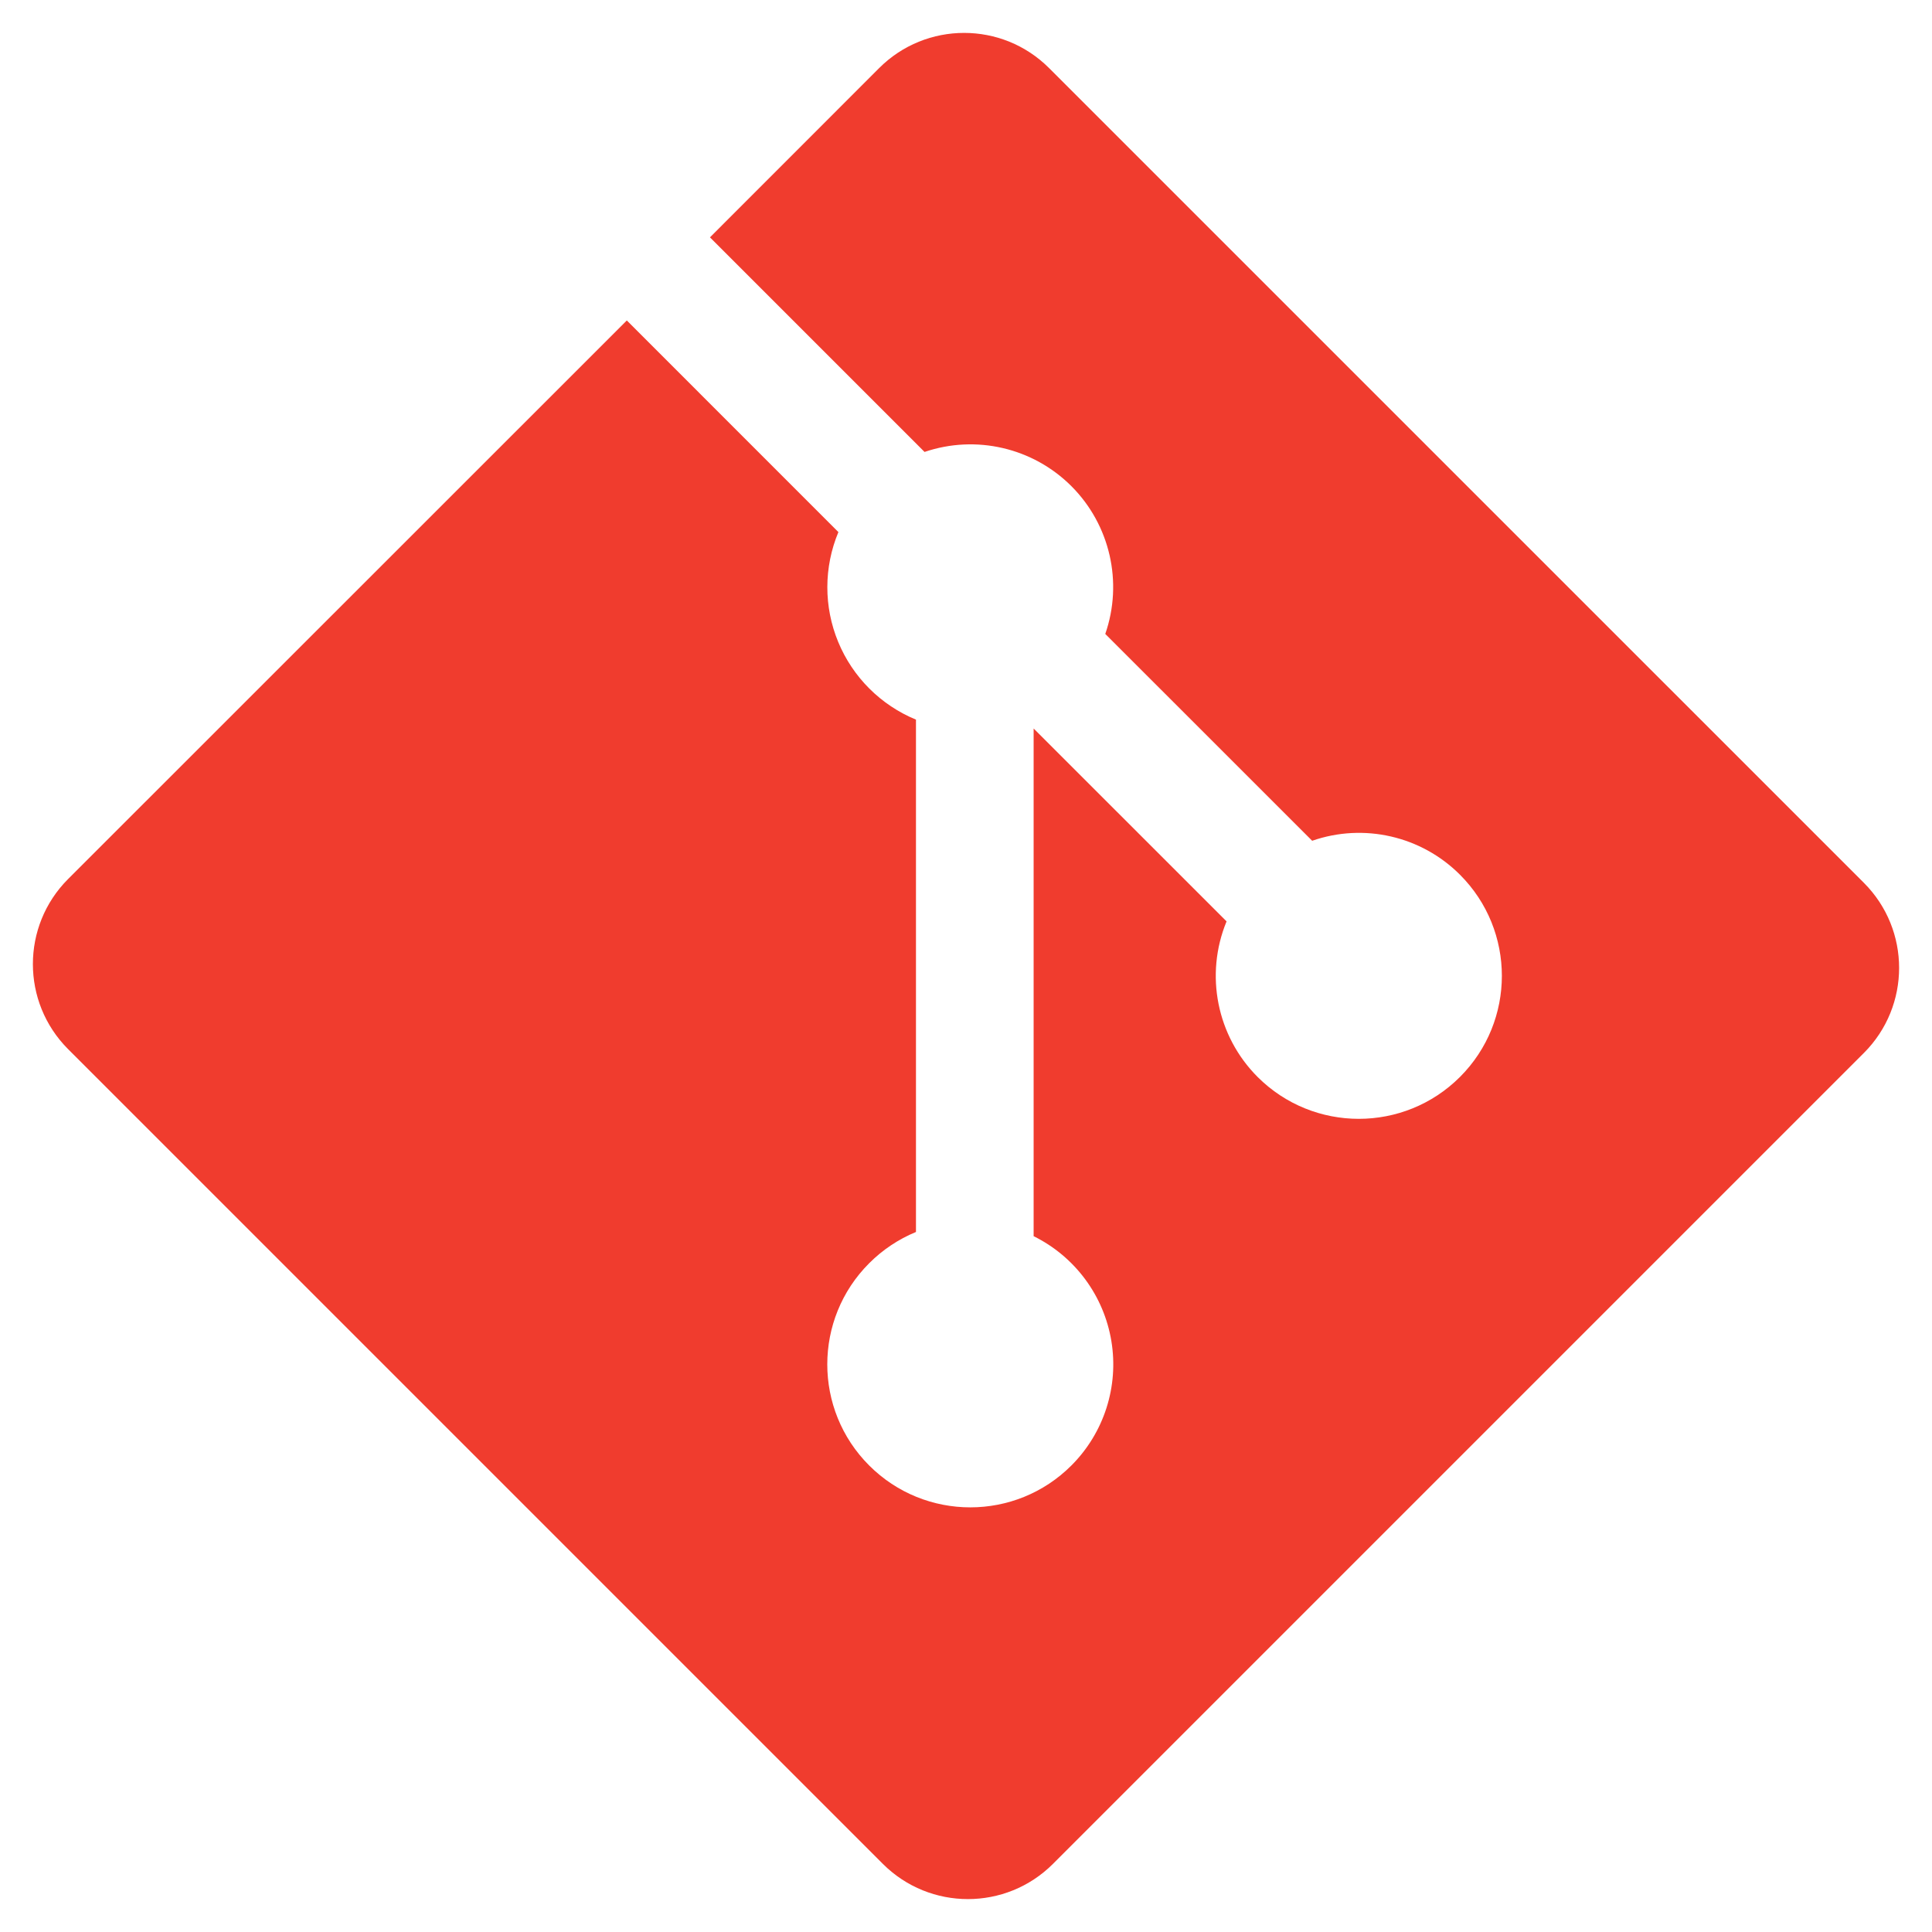
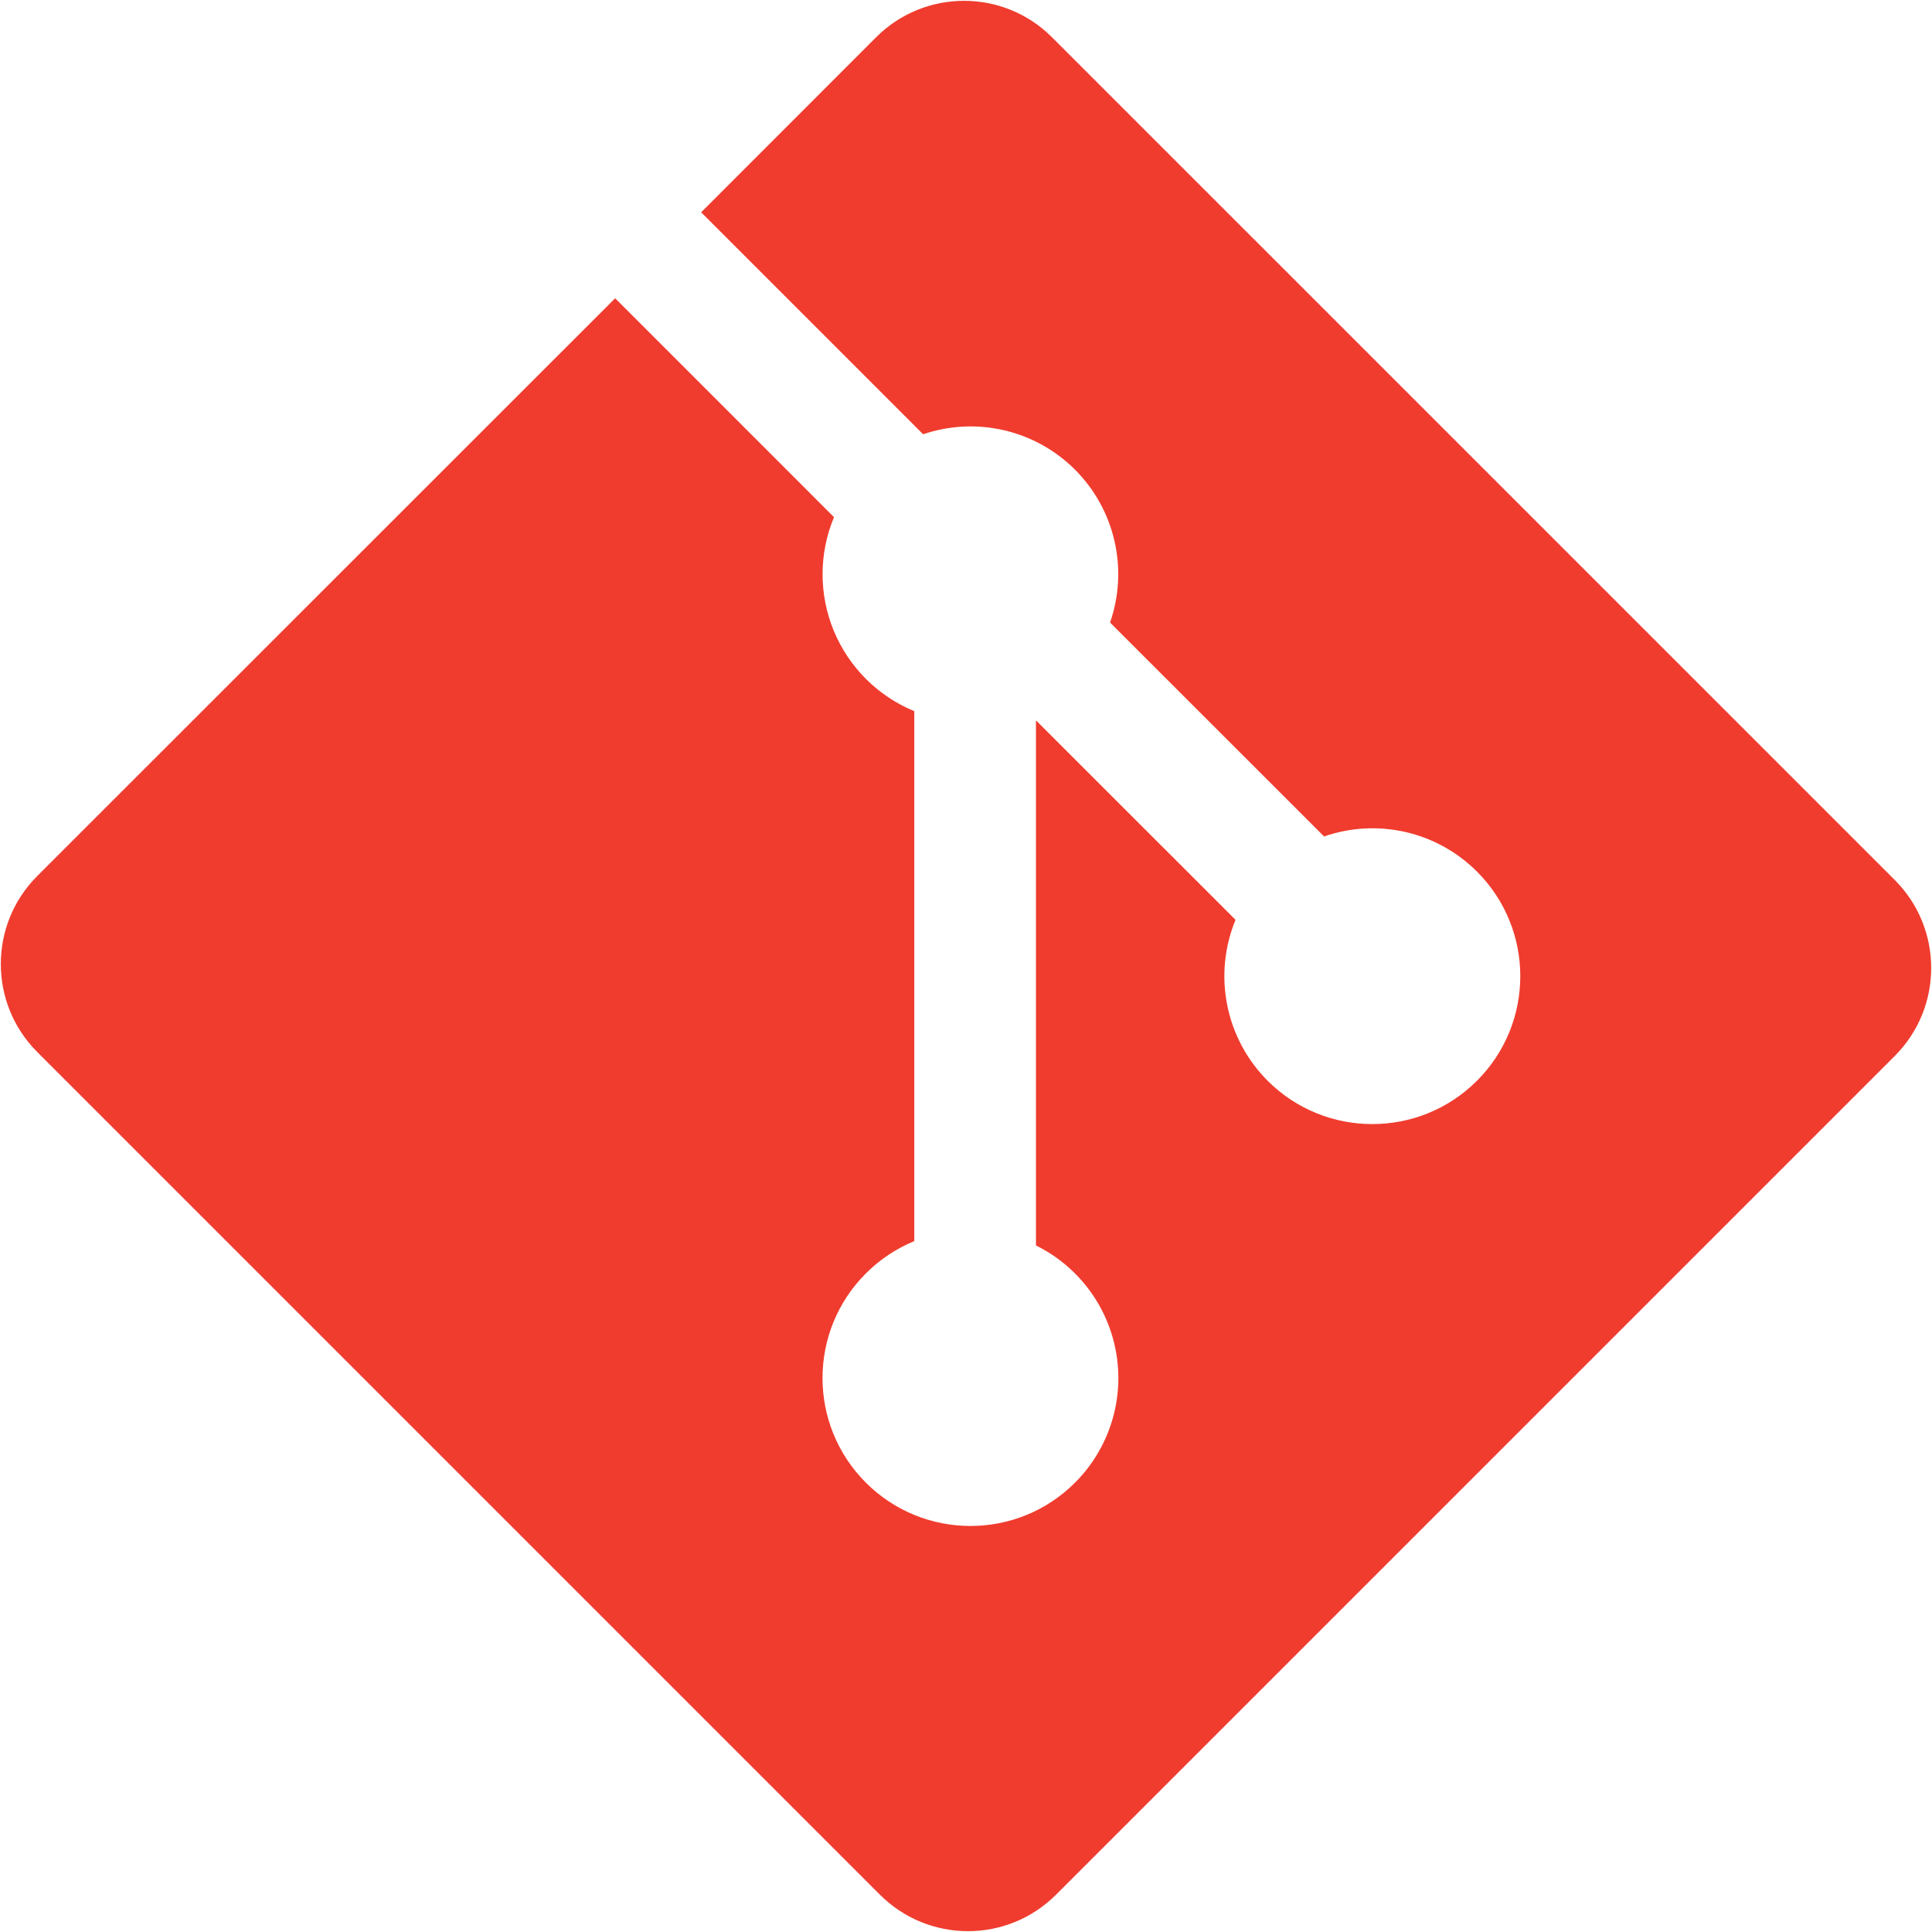
- <svg xmlns="http://www.w3.org/2000/svg" width="14px" height="14px" viewBox="0 0 256 248" version="1.1" preserveAspectRatio="xMidYMid" id="svg250" xml:space="preserve">
-   <defs id="defs254">
+ <svg xmlns="http://www.w3.org/2000/svg" width="14px" height="14px" viewBox="0 0 256 257" version="1.1" preserveAspectRatio="xMidYMid" id="svg6" xml:space="preserve">
+   <defs id="defs10">
    <clipPath id="a">
      <path d="M0 .113h91.887V92H0Zm0 0" id="path427" />
    </clipPath>
  </defs>
-   <path style="fill:#f03c2e;fill-opacity:1;fill-rule:nonzero;stroke:none;stroke-width:2.691" d="M 246.983,112.988 139.015,5.028 a 15.926,15.926 0 0 0 -22.53,0 L 94.073,27.45 122.507,55.885 a 18.919,18.919 0 0 1 19.457,4.532 18.929,18.929 0 0 1 4.491,19.583 l 27.414,27.406 a 18.913,18.913 0 0 1 19.586,4.5 18.946,18.946 0 0 1 0,26.796 18.972,18.972 0 0 1 -26.817,0 18.956,18.956 0 0 1 -4.112,-20.614 L 136.961,92.53 v 67.27 a 18.946,18.946 0 0 1 5.005,30.383 18.946,18.946 0 0 1 -26.796,0 18.946,18.946 0 0 1 0,-26.798 18.999,18.999 0 0 1 6.2,-4.142 V 91.354 A 18.97,18.97 0 0 1 111.092,66.504 L 83.056,38.463 9.017,112.482 a 15.945,15.945 0 0 0 0,22.527 L 116.991,242.982 a 15.945,15.945 0 0 0 22.525,0 L 246.983,135.515 a 15.945,15.945 0 0 0 0,-22.527" id="path432" clip-path="url(#clipPath447)" />
+   <path style="fill:#f03c2e;fill-opacity:1;fill-rule:nonzero;stroke:none;stroke-width:2.795" d="M 251.554,117.065 139.438,4.957 a 16.538,16.538 0 0 0 -23.396,0 L 92.77,28.241 122.296,57.768 a 19.645,19.645 0 0 1 20.204,4.706 19.657,19.657 0 0 1 4.664,20.336 l 28.468,28.459 a 19.64,19.64 0 0 1 20.338,4.672 19.673,19.673 0 0 1 0,27.825 19.701,19.701 0 0 1 -27.847,0 19.685,19.685 0 0 1 -4.27,-21.406 L 137.306,95.821 v 69.854 a 19.673,19.673 0 0 1 5.198,31.55 19.673,19.673 0 0 1 -27.825,0 19.673,19.673 0 0 1 0,-27.828 19.729,19.729 0 0 1 6.439,-4.301 V 94.6 A 19.698,19.698 0 0 1 110.442,68.795 L 81.329,39.676 4.446,116.539 a 16.557,16.557 0 0 0 0,23.393 L 116.568,252.053 a 16.557,16.557 0 0 0 23.39,0 L 251.554,140.458 a 16.557,16.557 0 0 0 0,-23.393" id="path432" clip-path="url(#clipPath447)" />
</svg>
